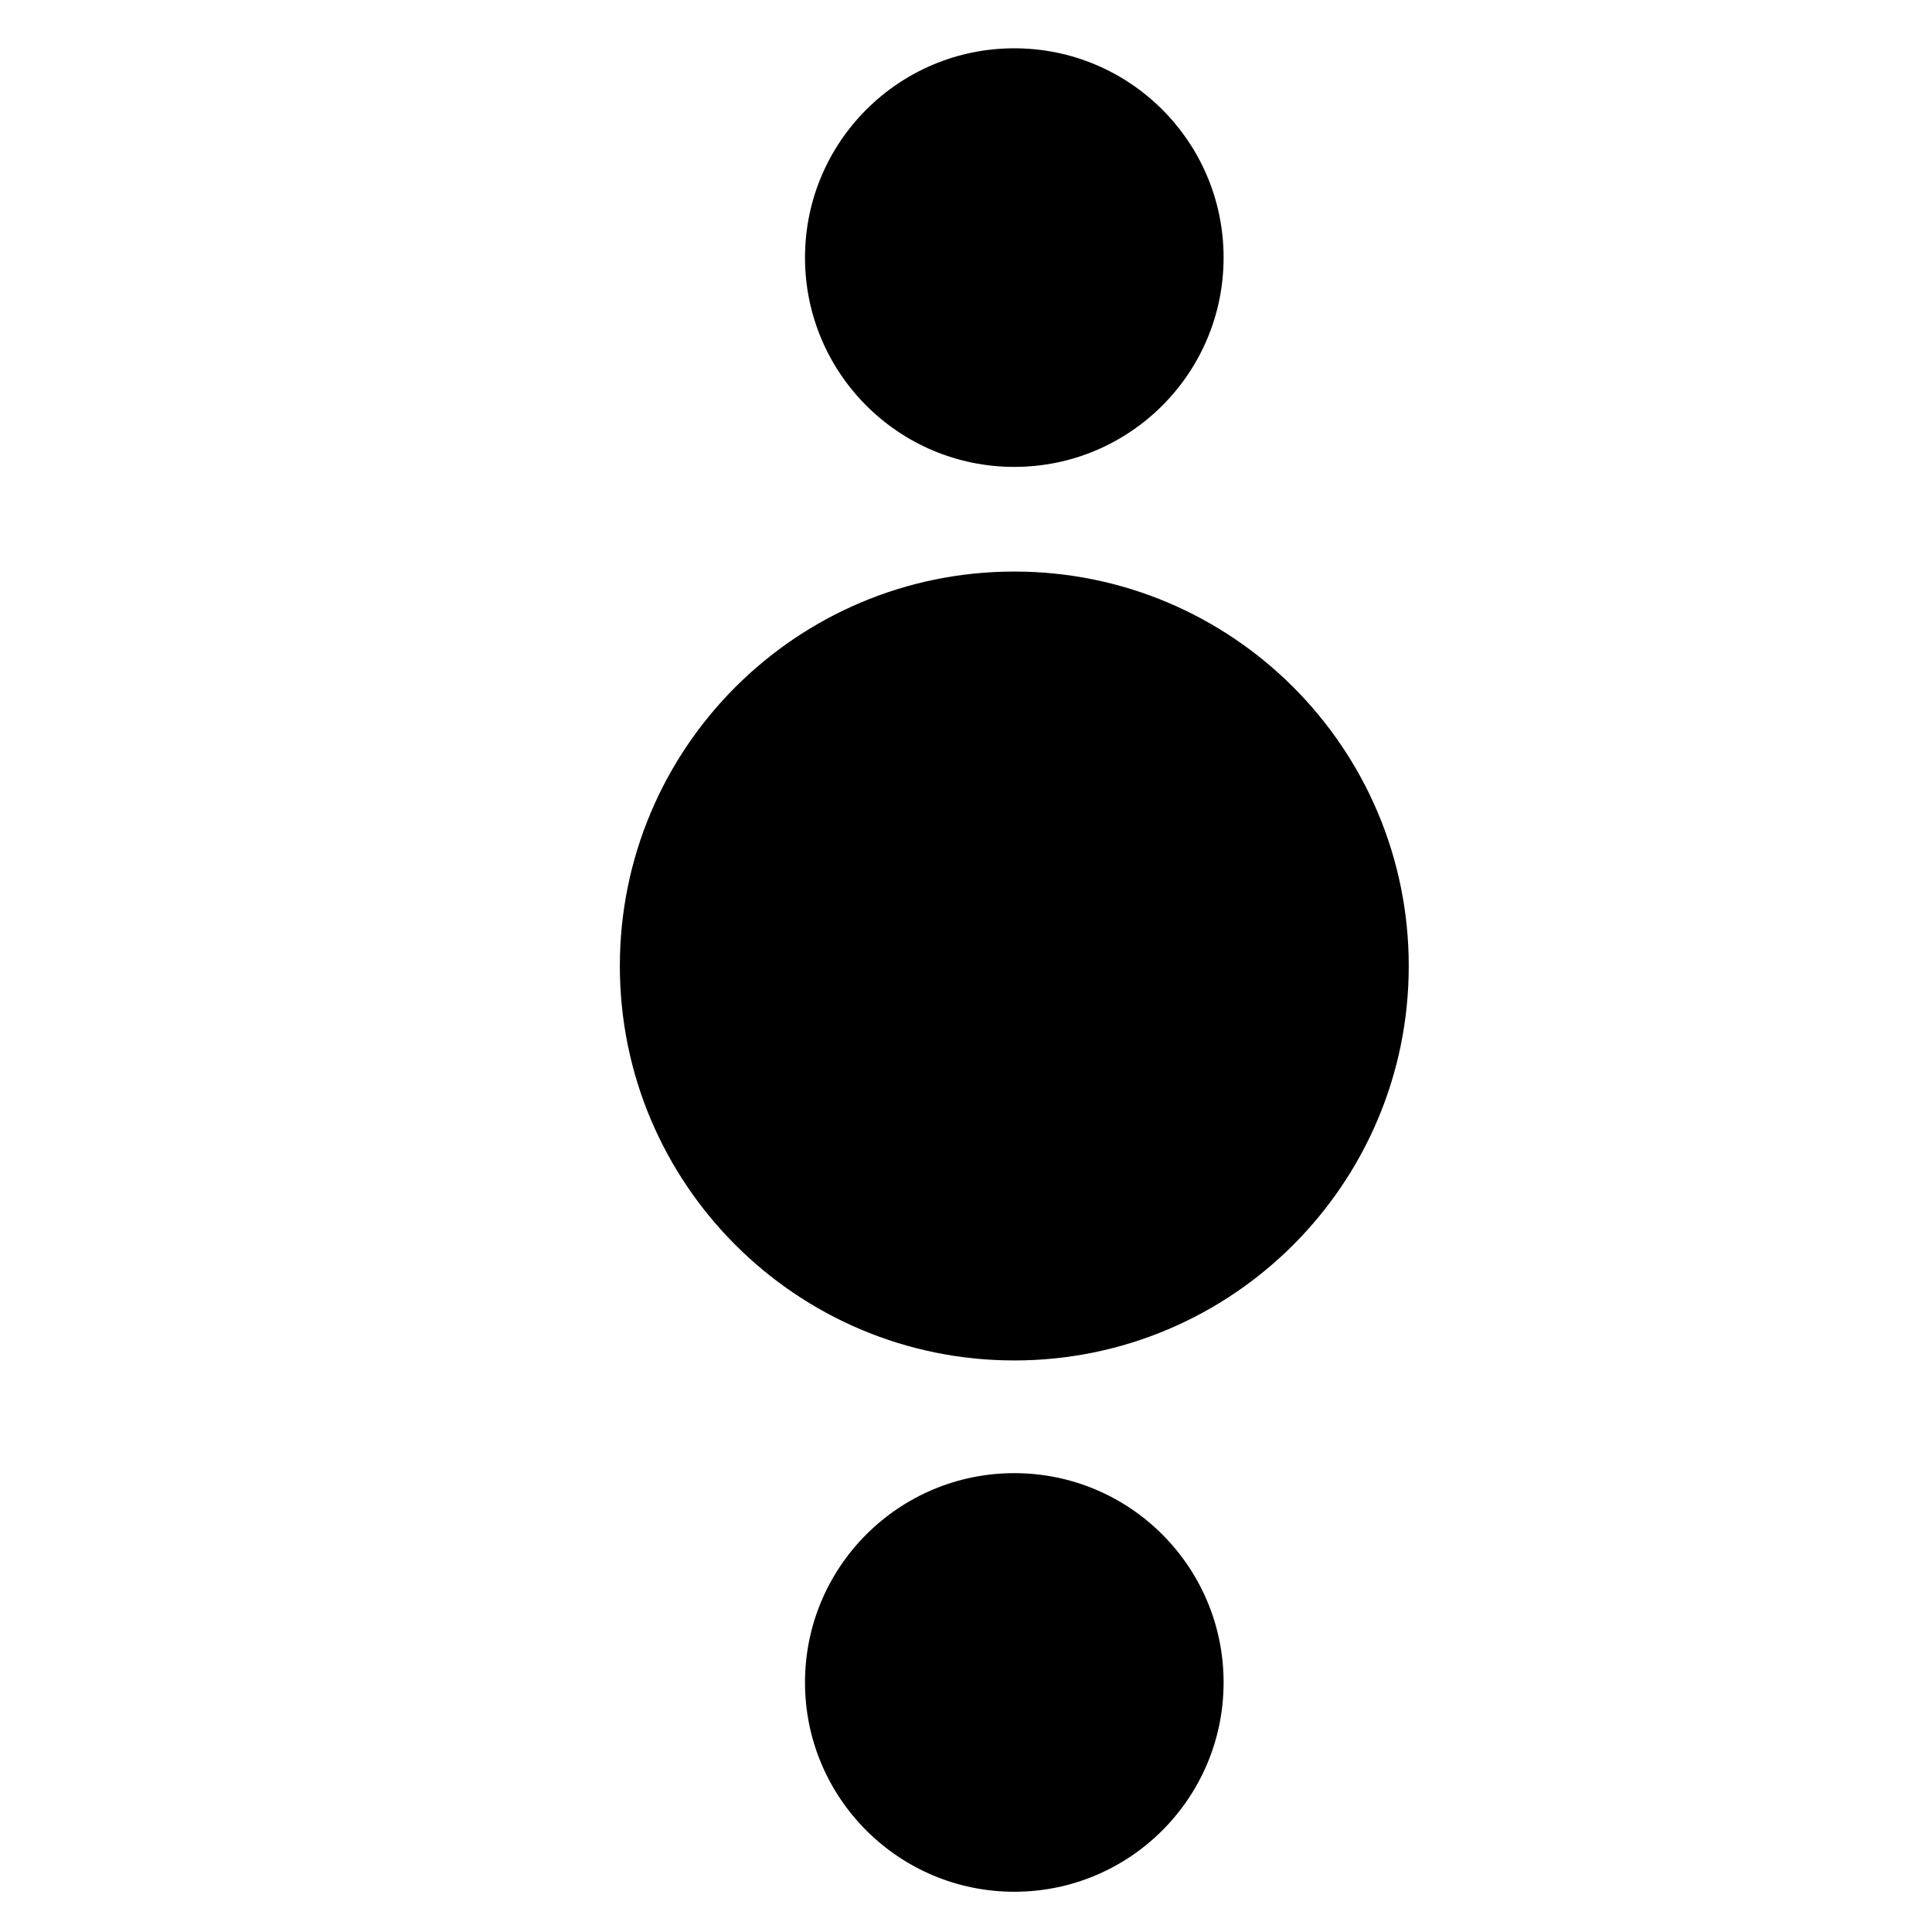
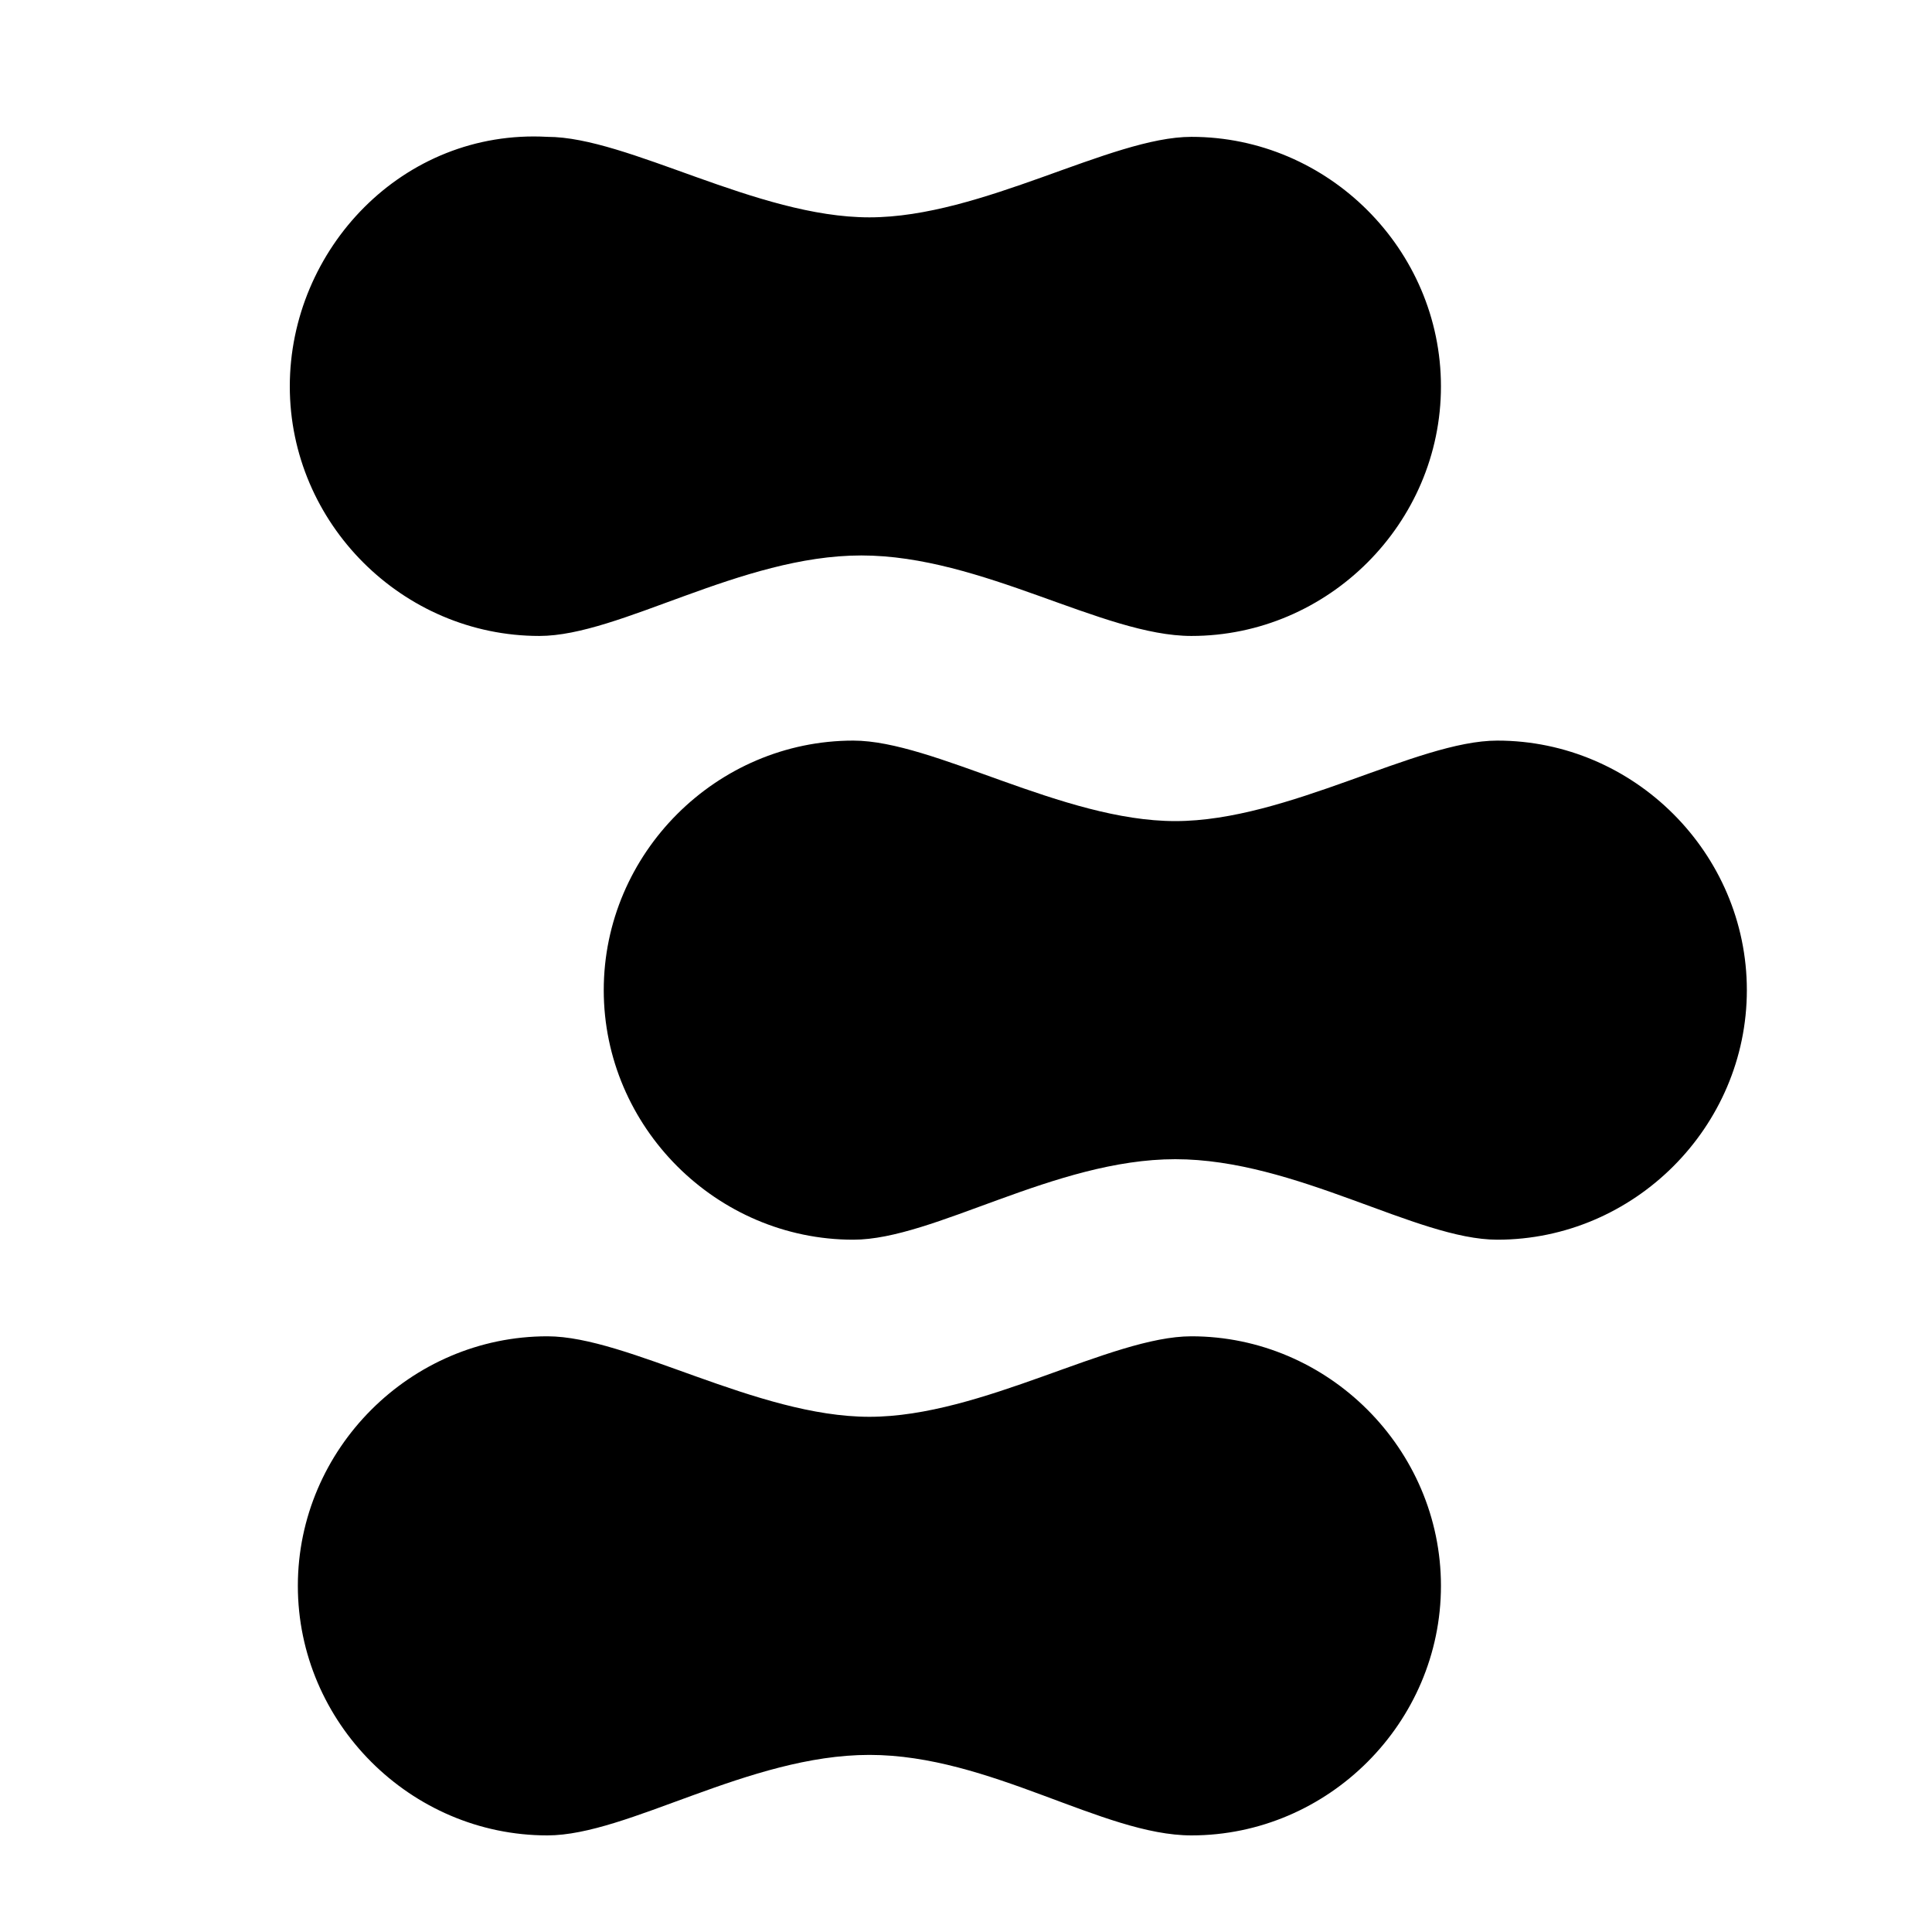
- <svg version="1.1" mlns="http://www.w3.org/2000/svg" width="24px" height="24px" viewBox="0 0 24 24" style="enable-background:new 0 0 24 24;" xml:space="preserve">
-   <g>
-     <line class="fill-none strike-foreground" x1="12.6" y1="5.5" x2="12.6" y2="7.1" />
-     <circle class="fill-none strike-foreground" cx="12.6" cy="3.2" r="2.6" />
-   </g>
-   <g>
-     <line class="fill-none strike-foreground" x1="12.6" y1="18.6" x2="12.6" y2="17" />
-     <circle class="fill-none strike-foreground" cx="12.6" cy="20.9" r="2.6" />
-   </g>
-   <circle class="fill-none strike-foreground" cx="12.6" cy="12" r="2.6" />
-   <circle class="fill-none stroke-background" cx="12.6" cy="12" r="4.9" />
+ <svg xmlns="http://www.w3.org/2000/svg" version="1.1" width="24px" height="24px" viewBox="0 0 24 24" xml:space="preserve">
+   <path class="fill-none stroke-foreground" d="M14.8,7.9c1.7,0,3.1-1.4,3.1-3.1s-1.4-3.1-3.1-3.1c-1,0-2.6,1-4,1s-3-1-4-1C5,1.6,3.6,3.1,3.6,4.8  S5,7.9,6.7,7.9c1,0,2.5-1,4-1S13.7,7.9,14.8,7.9z" />
+   <path class="fill-none stroke-foreground" d="M14.8,22.8c1.7,0,3.1-1.4,3.1-3.1s-1.4-3.1-3.1-3.1c-1,0-2.6,1-4,1s-3-1-4-1c-1.7,0-3.1,1.4-3.1,3.1  s1.4,3.1,3.1,3.1c1,0,2.5-1,4-1S13.7,22.8,14.8,22.8z" />
+   <path class="fill-none stroke-background" d="M18.6,15.4c1.7,0,3.1-1.4,3.1-3.1s-1.4-3.1-3.1-3.1c-1,0-2.6,1-4,1s-3-1-4-1c-1.7,0-3.1,1.4-3.1,3.1  s1.4,3.1,3.1,3.1c1,0,2.5-1,4-1S17.6,15.4,18.6,15.4z" />
</svg>
